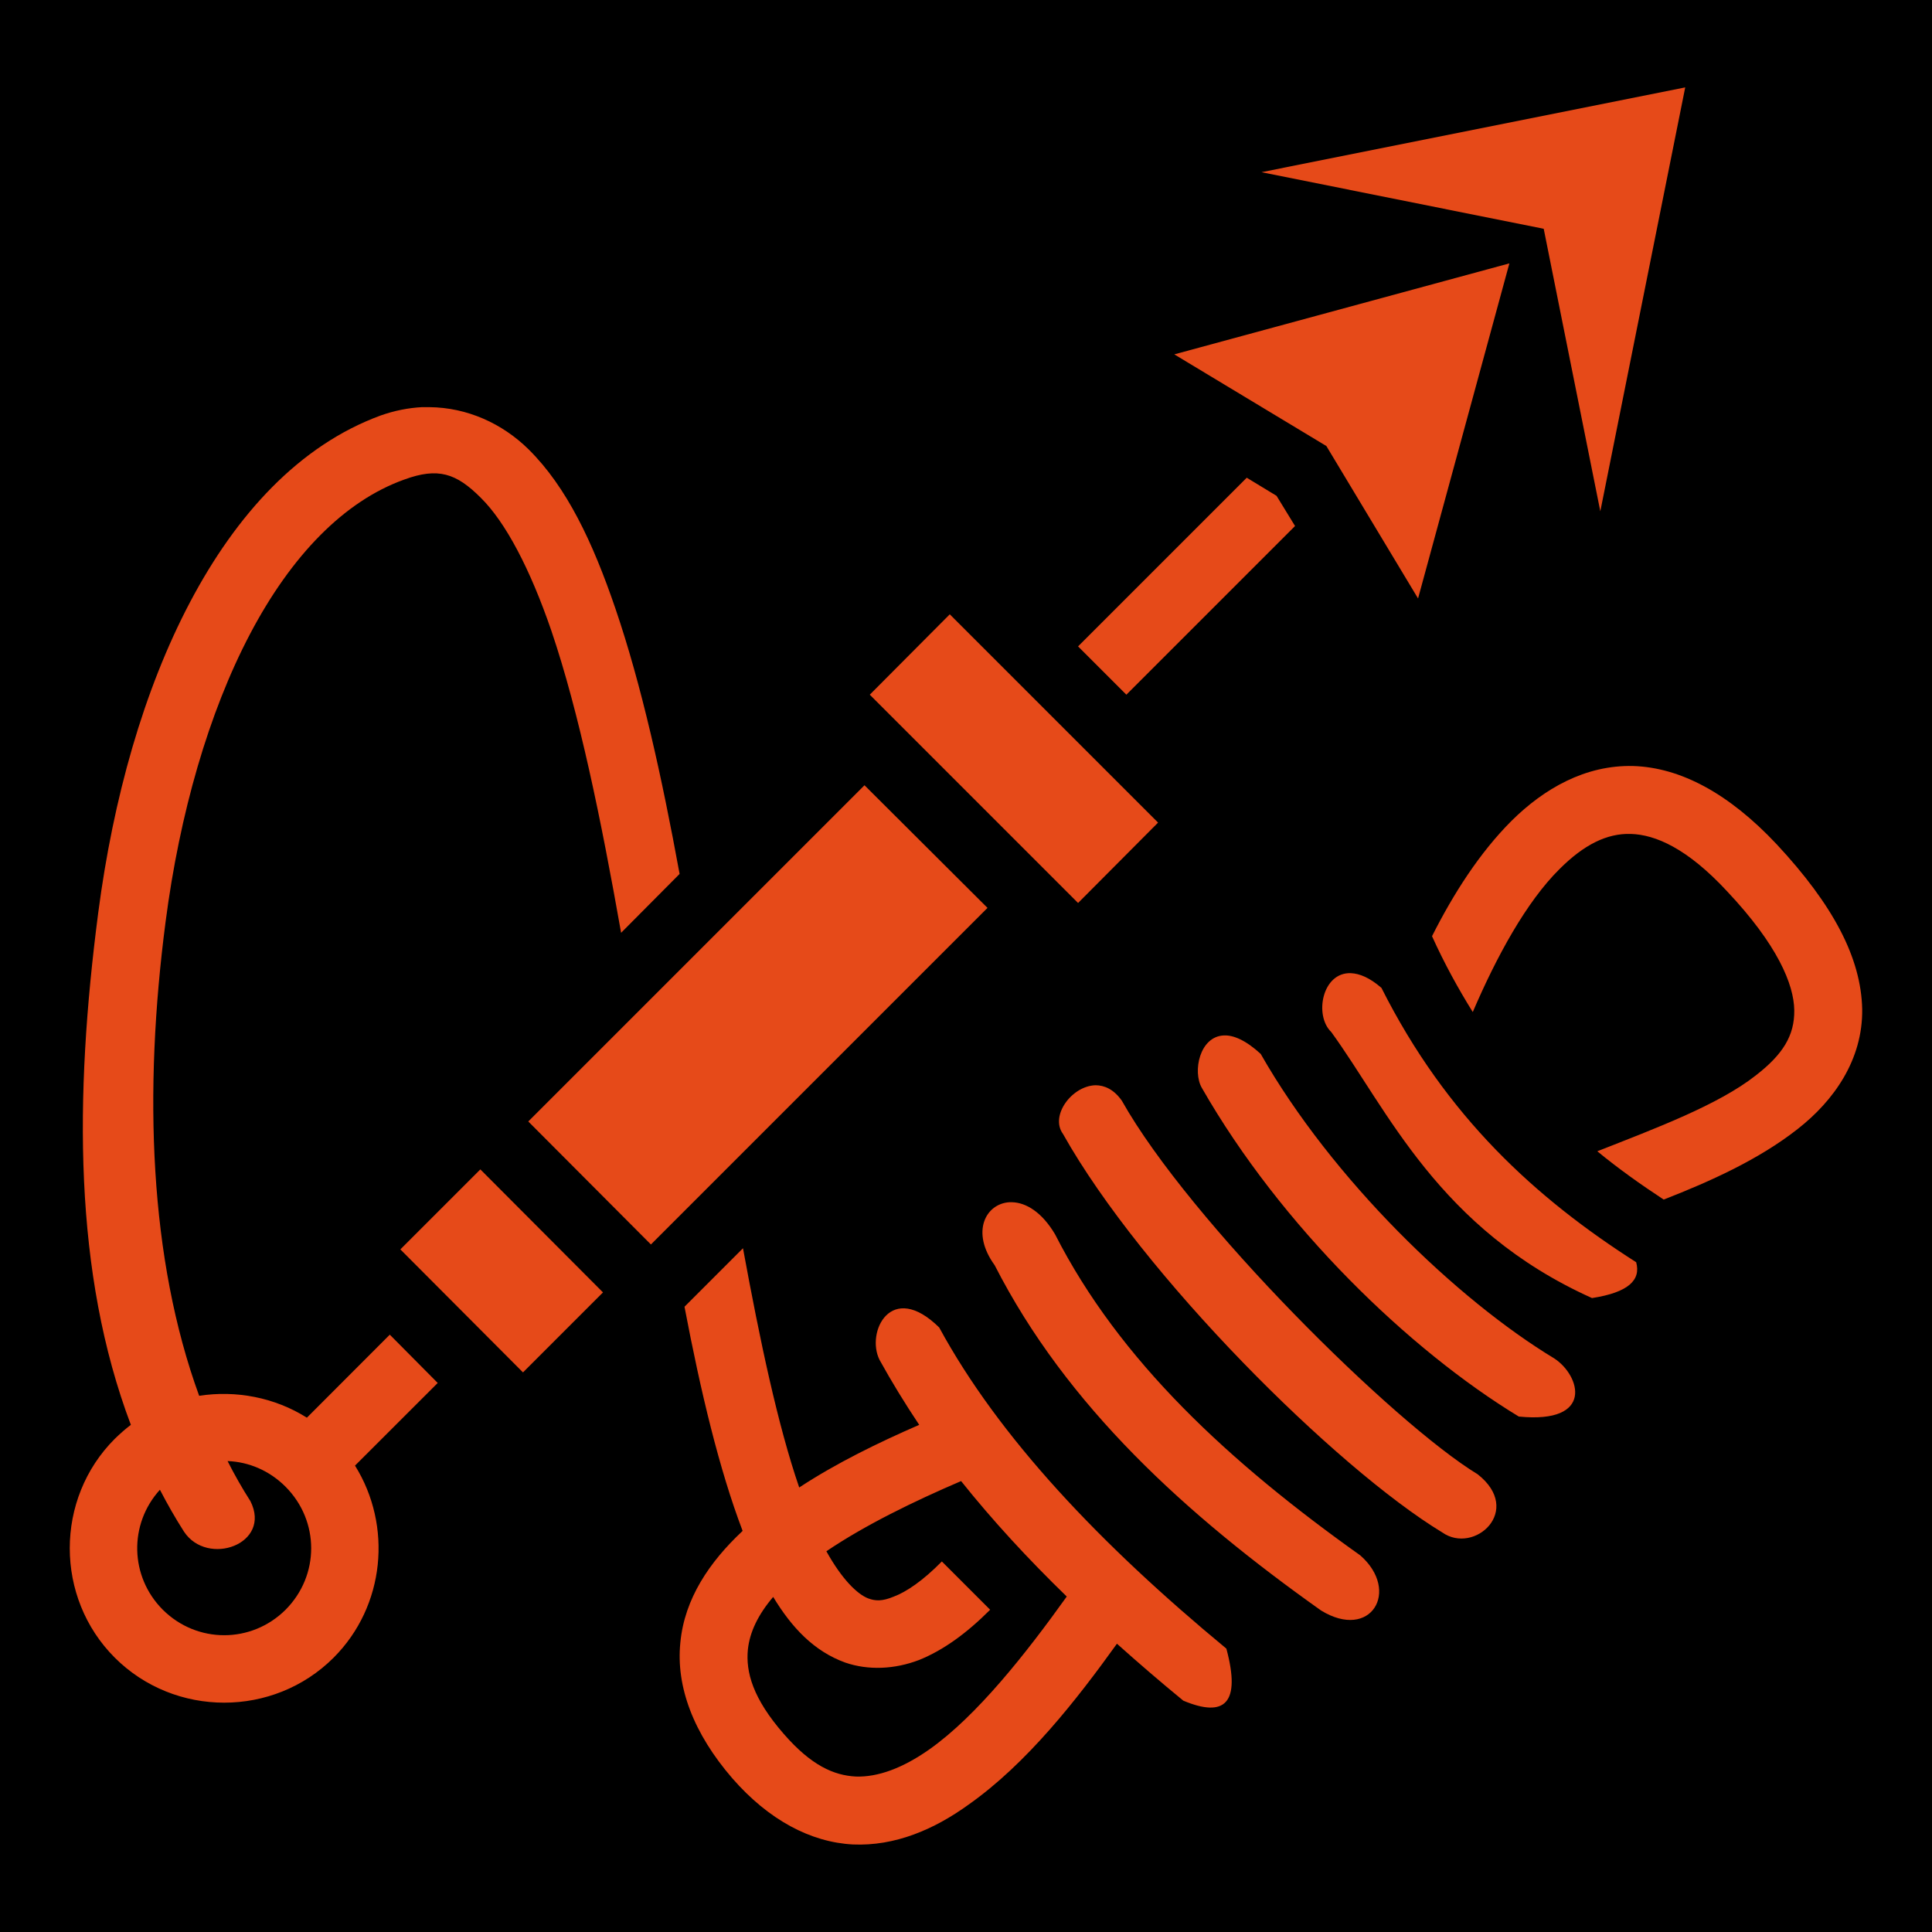
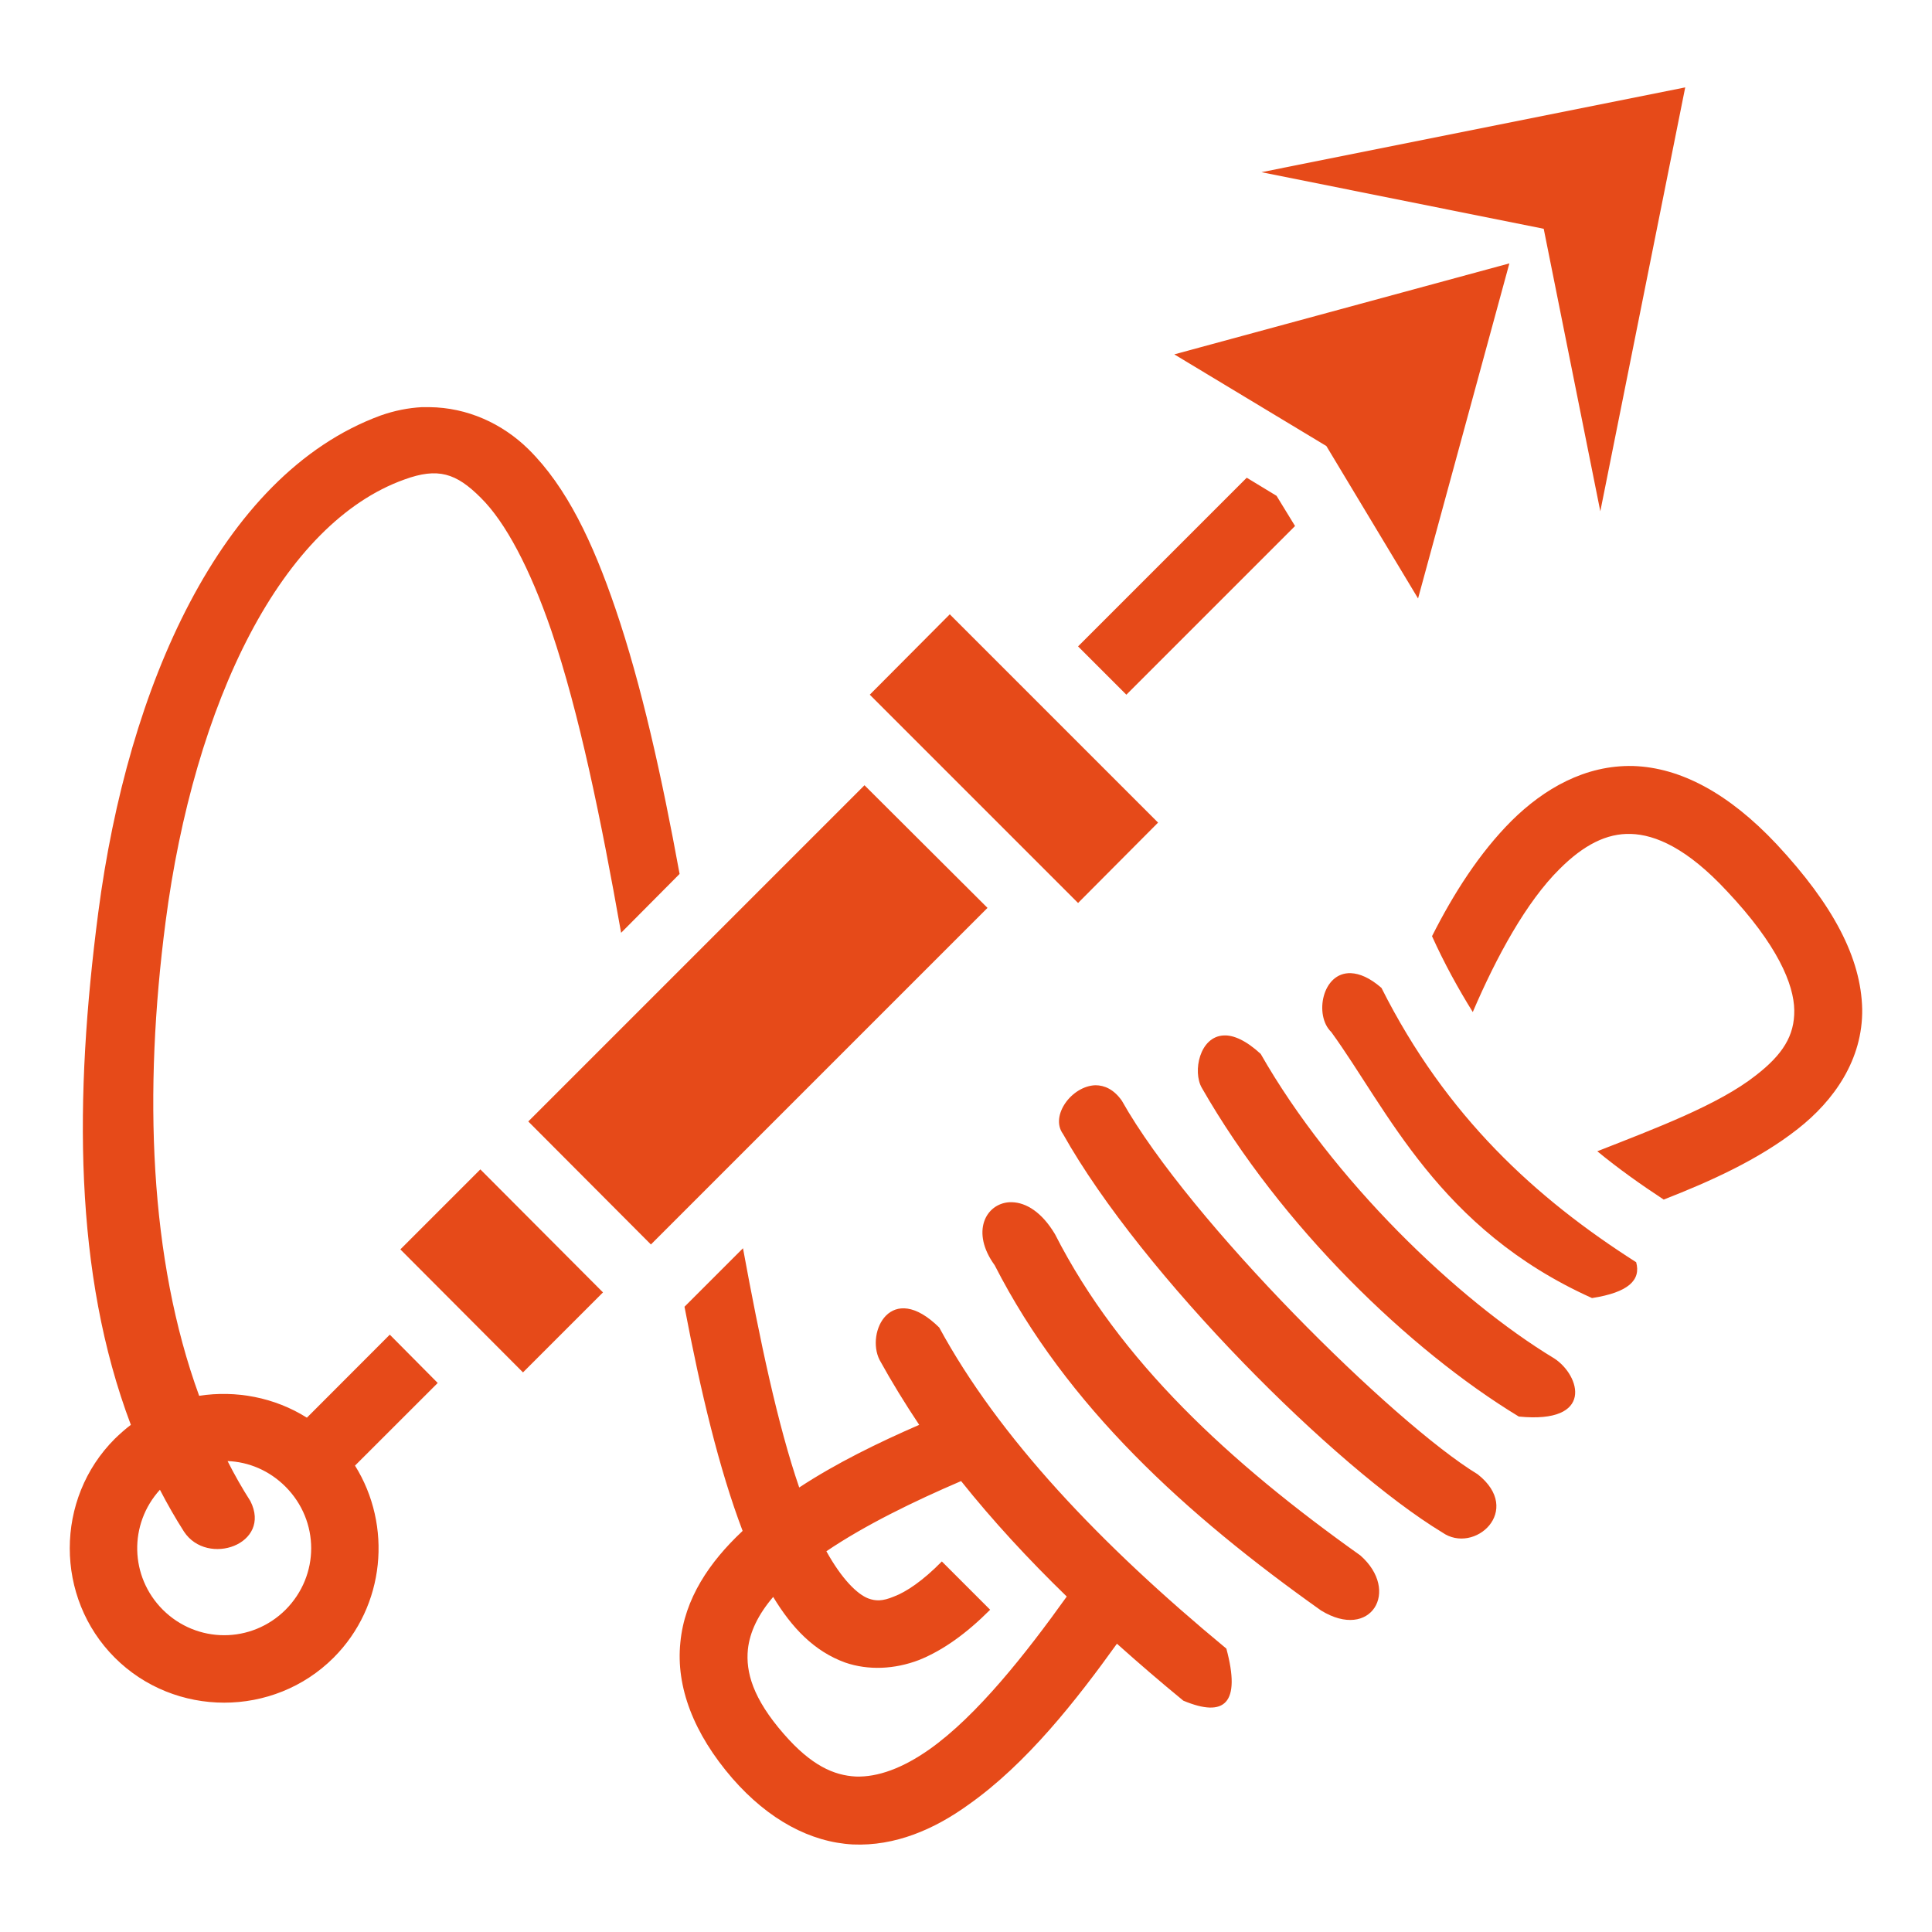
<svg xmlns="http://www.w3.org/2000/svg" viewBox="0 0 512 512">
-   <path d="M0 0h512v512H0z" />
  <path fill="#E64A19" d="M446.6 23.16L334.3 45.63l74.8 15 15 74.87zM400 69.8l-88.8 24.11 40.3 24.29 24.3 40.4zm-288.2 38.1c-3.6.2-7.2.9-10.9 2.2-21.56 7.9-38.26 26.2-50.55 49.5s-20.36 52-24.32 82.3c-6.35 48.8-6.55 95.5 8.65 135.7-1.48 1.1-2.91 2.4-4.26 3.7-15.91 15.9-15.91 42.1 0 58 15.91 15.9 42.08 15.9 57.99 0 13.69-13.7 15.59-35 5.67-50.9L116 366.5l-12.7-12.8-21.97 22c-8.59-5.4-18.81-7.3-28.55-5.8-13.24-36.3-14.77-80.6-8.9-125.6 3.73-28.7 11.44-55.5 22.39-76.3 10.95-20.8 24.94-35.2 40.83-40.9 9-3.3 13.8-1.7 20.3 4.8 6.6 6.5 13.1 18.9 18.7 35.2 7.4 21.8 13.2 50.1 18.5 80.1l15.5-15.6c-4.7-25.7-10.1-50.1-17-70.3-6-17.6-12.9-32.2-23-42.2-7-6.9-16.3-11.1-26.3-11.2zm218.6 18.7l-44.7 44.7 12.8 12.8 44.7-44.7-4.9-8zm-78.7 36.2l-21.2 21.3 55.2 55.2 21.2-21.3zM432.8 203c-12.7-.3-23.6 6-32.2 14.5-8.5 8.5-15.4 19.3-21.1 30.6 3.3 7.3 7 14 10.8 20.1 6.3-14.7 14.2-29.2 23-37.9 6.4-6.4 12.5-9.5 18.9-9.3 6.5.2 14.9 3.8 25.4 15.1 13.5 14.3 17.8 24.8 17.9 31.6.1 6.8-3.1 11.8-10.2 17.3-9.9 7.8-26.5 14-42 20.1 5.6 4.6 11.5 8.8 17.6 12.8 12.3-4.8 25.2-10.6 35.5-18.7 9.6-7.5 17.3-18.4 17.1-31.8-.3-13.5-7.6-27.5-22.7-43.7-12.6-13.4-25.4-20.3-38-20.7zm-203.7 5.1L140 297.2l32.5 32.6 89.2-89.2zM358 257.9c-7.6-.3-9.8 11.2-5.2 15.6 14.9 20.5 28.4 52.2 69.1 70.5 9.7-1.5 13-4.8 11.7-9.5-26.5-16.9-50.3-38.5-67.5-72.7-3.1-2.7-5.8-3.8-8.1-3.9zm-33.6 16.5c-6.5.2-8.4 9.6-5.9 13.9 21 36.7 55 69.5 84 87.1 20.1 2 16.3-10.9 9.4-15.4-25.8-15.6-58.8-47.4-77.8-80.7-3.9-3.6-7.2-5-9.7-4.9zm-34.1 13.2c-6.3.2-12.1 8.1-8.6 12.9 21 37.4 72.3 88.5 100.5 105.6 8.5 6 21.6-5.8 9.4-15.4-22.2-13.5-76.3-67-94.3-99-2.1-3-4.6-4.1-7-4.1zm-163 22.3l-21.2 21.2 32.5 32.6 21.2-21.2zm140.2 8.7c-6.3.4-10.3 7.9-3.9 16.7 19.1 37.4 50.7 66.1 86.5 91.5 13.2 8.1 21.1-5.2 10.4-14.6-34.6-24.6-63.8-51.5-80.9-85.1-3.5-5.9-7.7-8.4-11.4-8.5zm-70.6 12.2l-15.5 15.5c4.3 22.6 9.2 43.1 15.4 59.4l-.2.2c-8.5 8-15.2 17.7-16.3 29.4-1.2 11.7 3.5 24.1 13.8 36 9.6 11 20.7 16.9 31.9 17.5 11.2.5 21.6-4 30.6-10.5 15.5-10.9 28.7-27.8 39.4-42.7 5.7 5.1 11.5 10.1 17.6 15.1 11 4.6 15.3.7 11.4-13.8-33.5-27.7-60.3-56-76.1-85.1-12.8-12.6-19.5 1.3-15.8 8.6 3.2 5.8 6.7 11.5 10.5 17.2-10.8 4.7-21.9 10.1-31.8 16.6-5.7-16.6-10.4-38.9-14.9-63.4zM60.31 387.2c5.57.2 11.08 2.5 15.37 6.8 9.05 9.1 9.05 23.5 0 32.6-9.05 9-23.48 9-32.53 0-8.79-8.8-9.04-22.7-.77-31.8 1.97 3.8 4.08 7.5 6.38 11.1 6.21 9.4 23.37 3.3 17.59-8.1-2.17-3.4-4.17-6.9-6.04-10.6zm194.39 5.3c8.3 10.4 17.7 20.6 28 30.6-10.8 15.1-23.8 31.6-36.4 40.5-7.1 5-13.7 7.4-19.5 7.2-5.8-.3-11.8-2.9-19.1-11.3-8.2-9.4-10.1-16.4-9.5-22.4.5-4.6 2.7-9.2 6.7-13.9 4.9 8.1 10.8 14.4 19.1 17.4 6.1 2.1 13.1 1.8 19.6-.7 6.4-2.6 12.5-7 18.8-13.3l-12.8-12.8c-5.1 5.2-9.5 8.1-12.7 9.3-3.1 1.3-4.9 1.2-6.8.5-2.9-1.1-7-5.1-11.1-12.5 10.2-6.9 23.1-13.2 35.7-18.6z" />
</svg>
